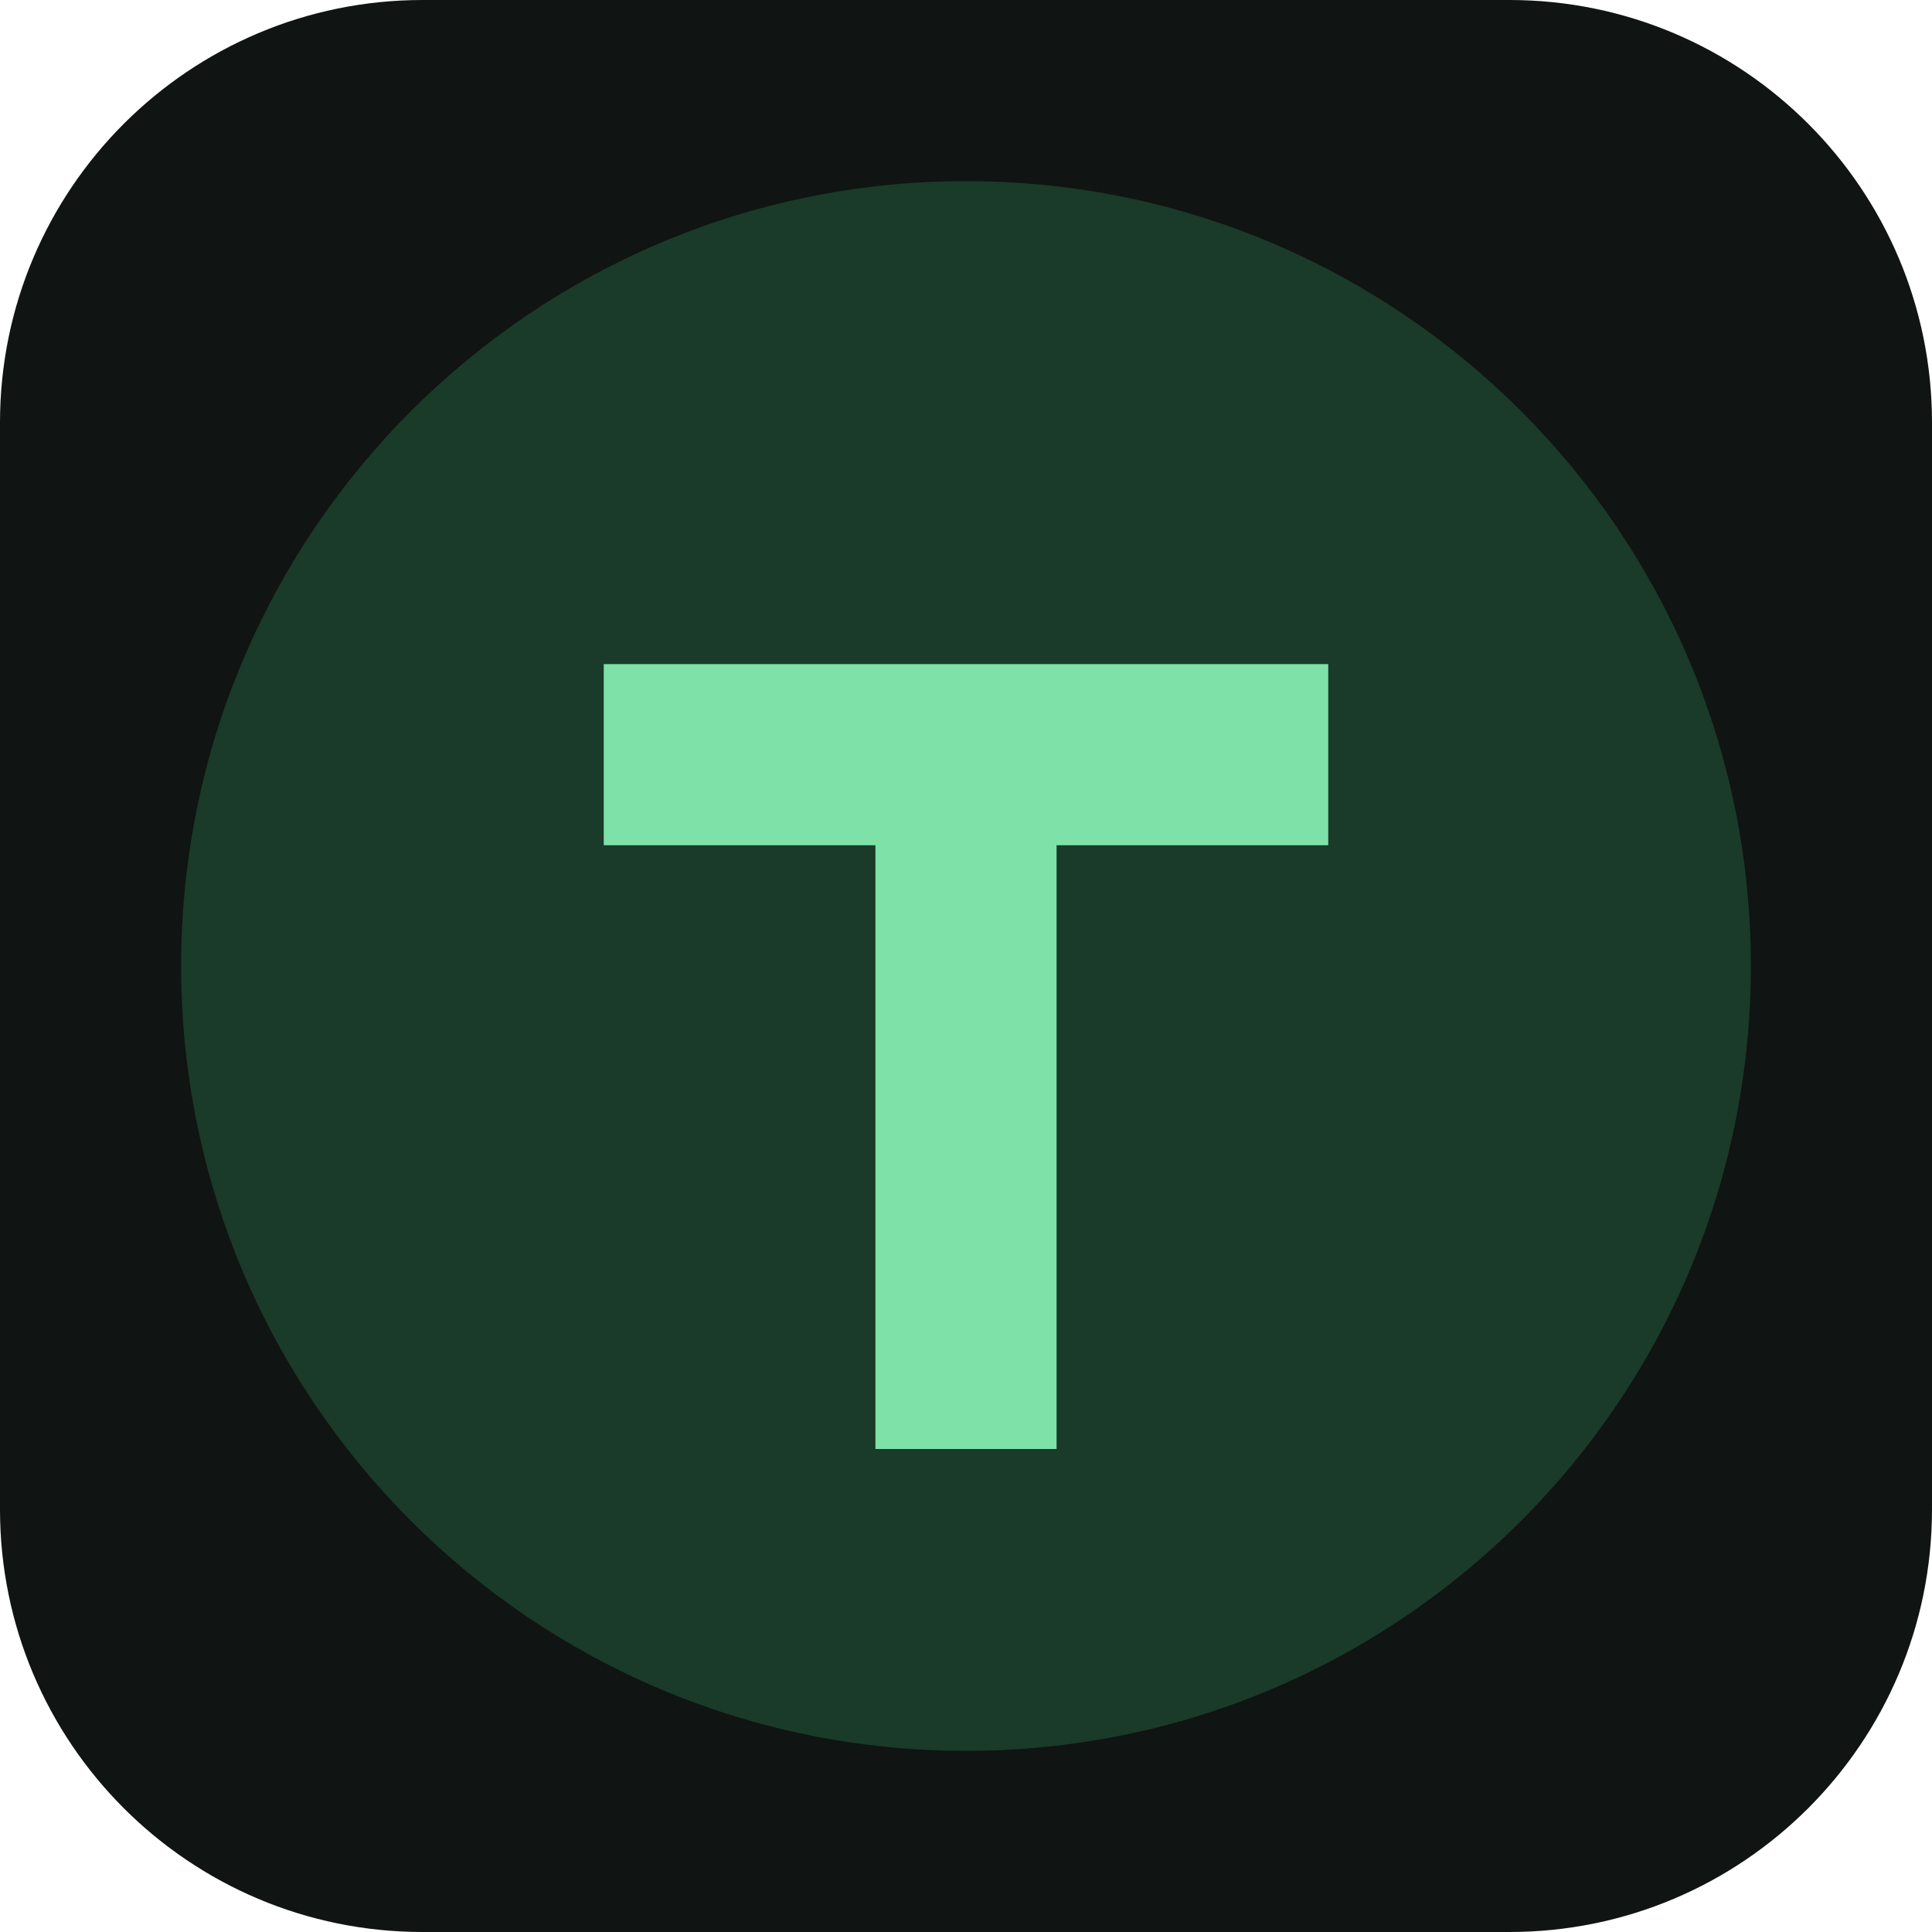
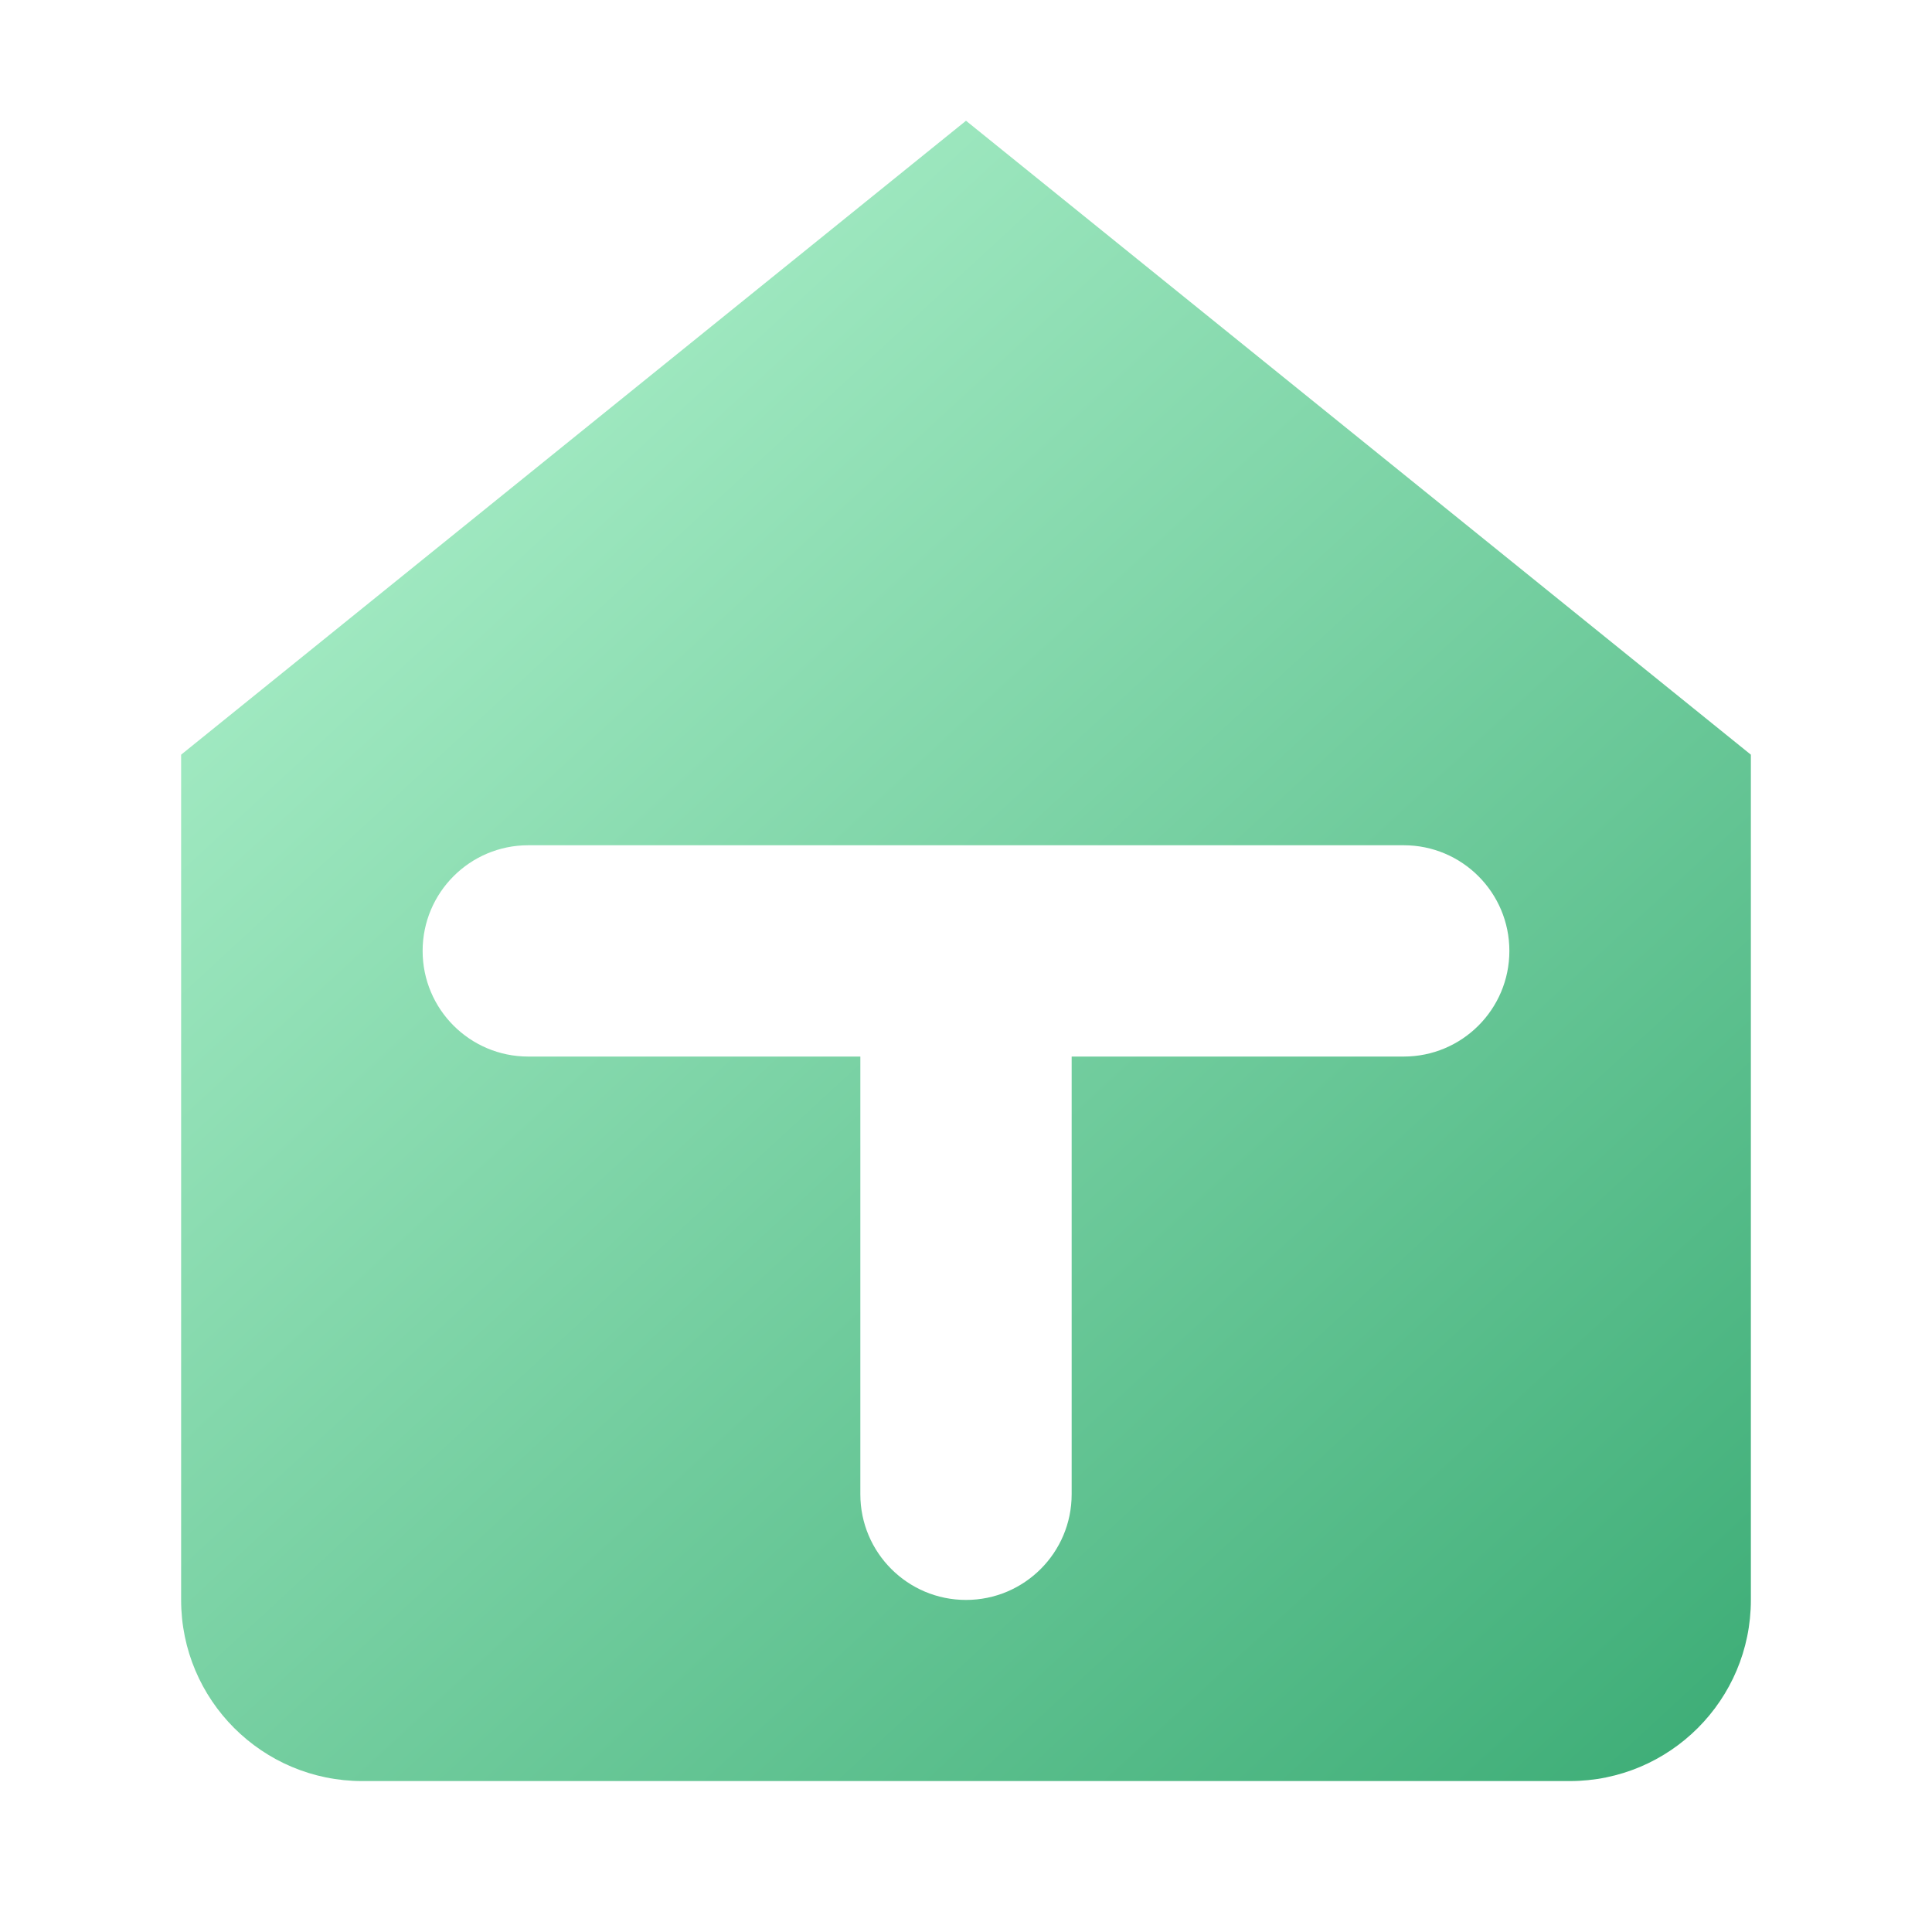
<svg xmlns="http://www.w3.org/2000/svg" viewBox="0 0 64 64">
-   <rect width="64" height="64" rx="14" fill="#101412" />
-   <circle cx="32" cy="32" r="26" fill="#1a3a2a" />
-   <path d="M20 22h24v6H35v20h-6V28h-9z" fill="#7ee2a8" />
+   <defs>
+     <linearGradient id="g" gradientUnits="userSpaceOnUse" x1="8" y1="6" x2="56" y2="58">
+       <stop offset="0" stop-color="#b4f5d0" />
+       <stop offset="1" stop-color="#3fae78" />
+     </linearGradient>
+   </defs>
+   <path fill="url(#g)" fill-rule="evenodd" d="M32 4 L58 25 V53 a6 6 0 0 1 -6 6 H12 a6 6 0 0 1 -6 -6 V25 Z M17.5 28 a3.5 3.5 0 0 0 0 7 H28.5 V49.5 a3.5 3.5 0 0 0 7 0 V35 H46.5 a3.5 3.5 0 0 0 0 -7 Z" />
</svg>
